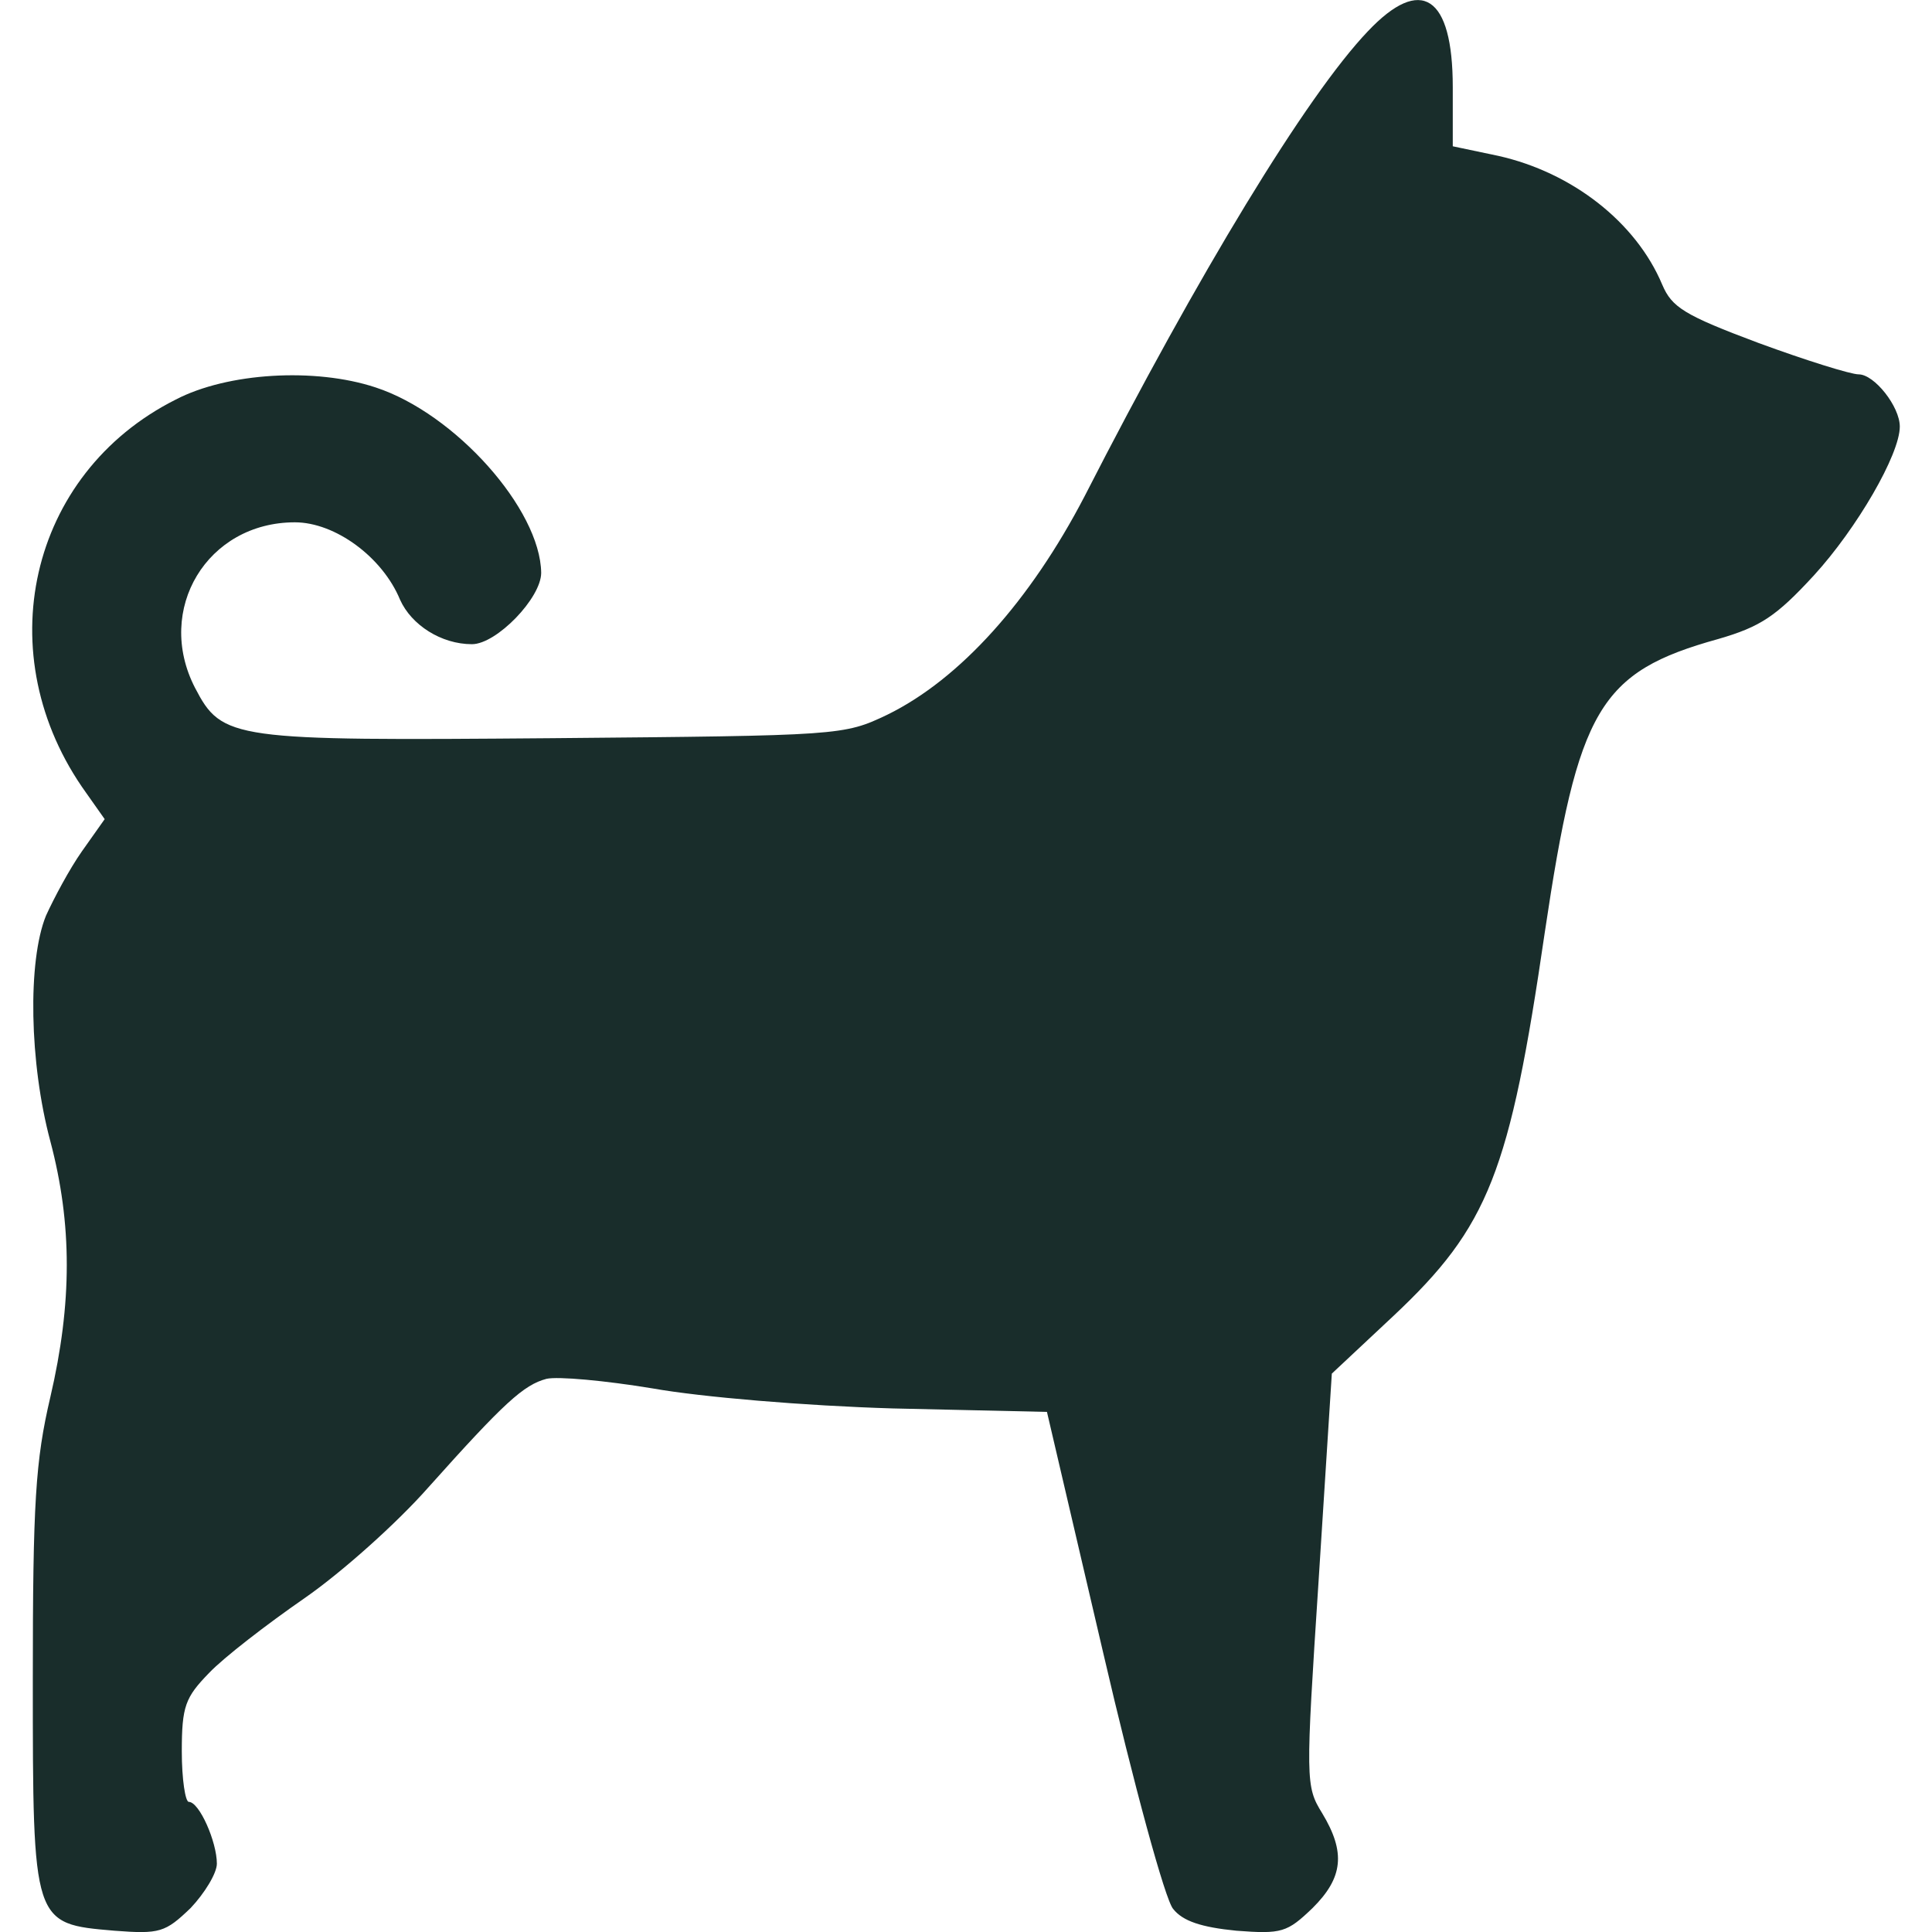
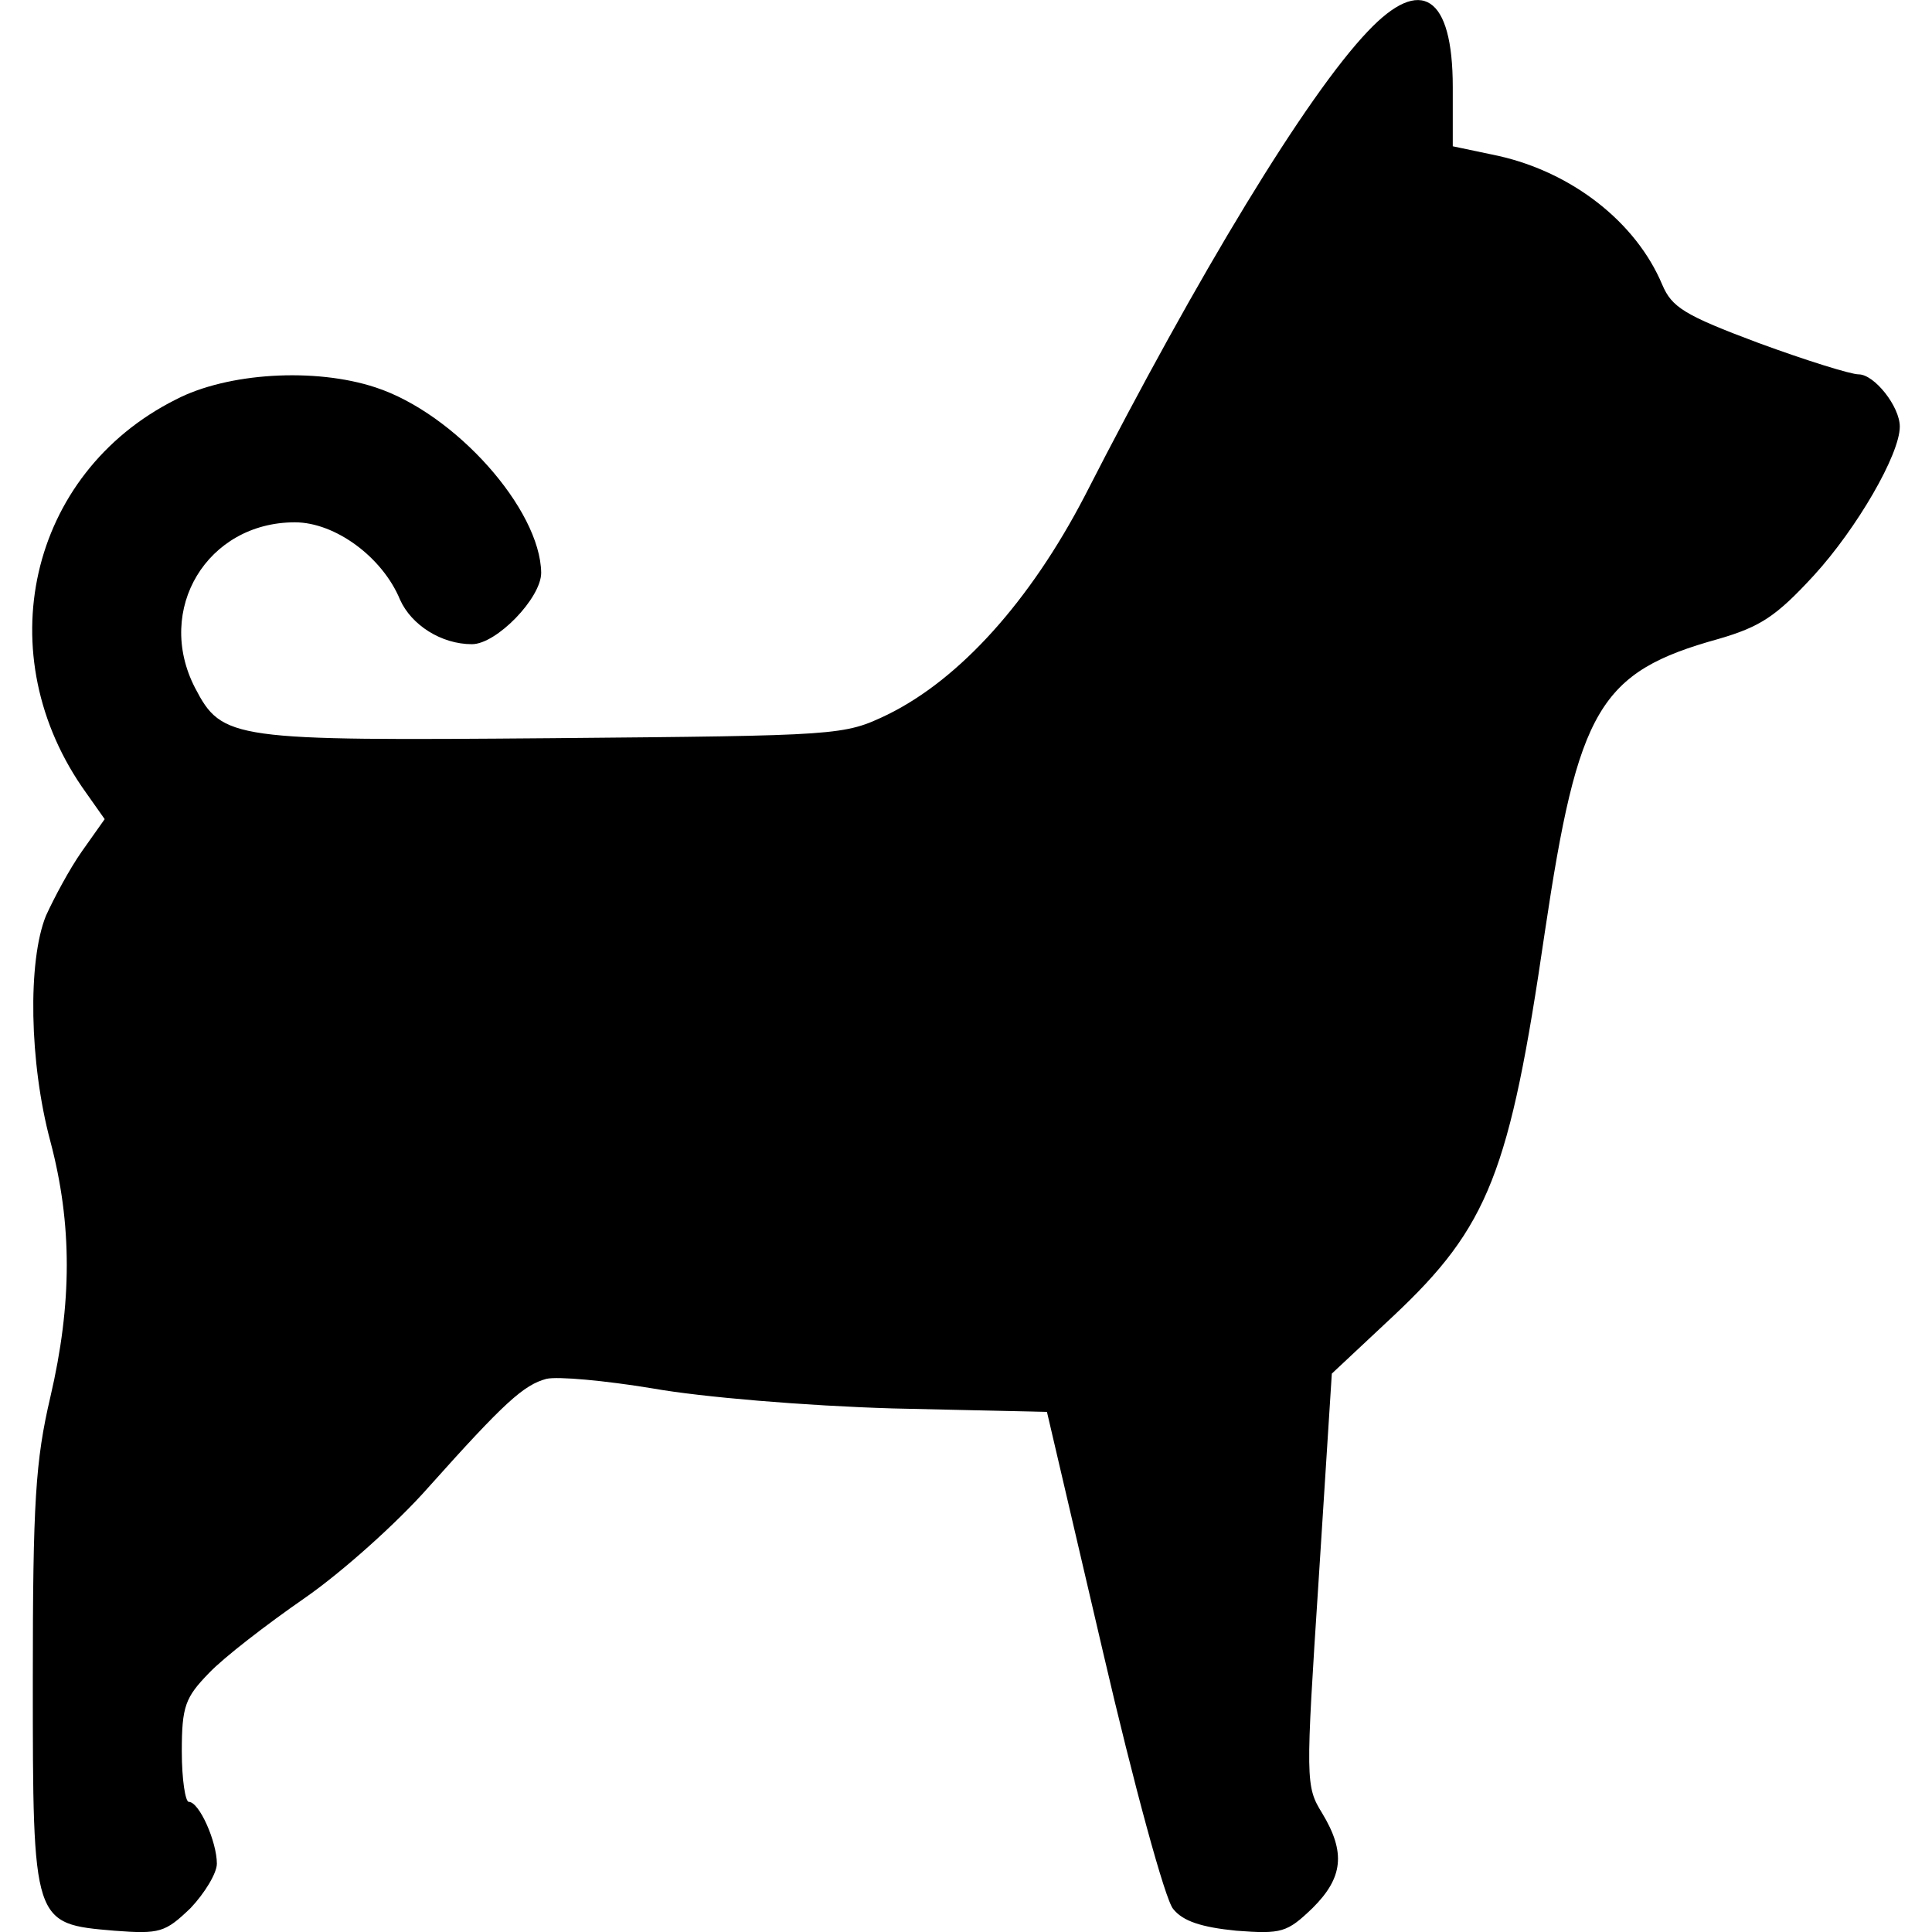
<svg xmlns="http://www.w3.org/2000/svg" width="60" height="60" viewBox="0 0 60 60" fill="none">
-   <path d="M42.477 0.975C40.571 2.976 37.223 8.49 33.684 15.41C31.997 18.654 29.819 21.087 27.559 22.195C26.198 22.844 26.117 22.844 17.161 22.925C7.198 23.006 6.899 22.98 6.055 21.358C4.803 18.925 6.436 16.221 9.158 16.221C10.41 16.221 11.88 17.303 12.425 18.627C12.778 19.411 13.704 20.006 14.657 20.006C15.419 20.006 16.807 18.573 16.807 17.789C16.78 15.816 14.139 12.842 11.662 12.031C9.784 11.41 7.062 11.572 5.456 12.41C0.883 14.708 -0.397 20.357 2.679 24.628L3.251 25.439L2.543 26.44C2.162 26.98 1.672 27.899 1.427 28.44C0.856 29.846 0.91 33.008 1.563 35.441C2.244 38.009 2.244 40.469 1.563 43.389C1.101 45.362 1.019 46.66 1.019 52.147C1.019 59.77 1.019 59.743 3.55 59.96C4.966 60.068 5.129 60.014 5.919 59.257C6.354 58.797 6.735 58.175 6.735 57.878C6.735 57.202 6.191 55.959 5.864 55.959C5.755 55.959 5.646 55.256 5.646 54.391C5.646 52.985 5.755 52.715 6.49 51.958C6.953 51.471 8.287 50.444 9.457 49.633C10.628 48.822 12.343 47.282 13.296 46.2C15.664 43.551 16.263 43.01 16.971 42.821C17.324 42.74 18.794 42.875 20.264 43.118C21.789 43.389 25.001 43.659 27.723 43.74L32.514 43.848L34.256 51.309C35.209 55.418 36.189 59.014 36.434 59.284C36.733 59.662 37.305 59.852 38.394 59.96C39.809 60.068 39.972 60.014 40.762 59.257C41.715 58.311 41.796 57.527 41.061 56.31C40.544 55.472 40.544 55.31 40.952 49.066L41.361 42.659L43.266 40.875C46.233 38.09 46.887 36.414 47.975 28.954C49.01 22.006 49.663 20.871 53.365 19.844C54.672 19.465 55.162 19.141 56.332 17.87C57.666 16.411 59 14.113 59 13.248C59 12.626 58.211 11.626 57.721 11.626C57.476 11.626 56.087 11.193 54.617 10.653C52.304 9.788 51.922 9.544 51.623 8.842C50.806 6.895 48.819 5.354 46.533 4.841L45.117 4.543V2.705C45.117 -0.133 44.137 -0.782 42.477 0.975Z" fill="#192D2B" />
+   <path d="M42.477 0.975C40.571 2.976 37.223 8.49 33.684 15.41C31.997 18.654 29.819 21.087 27.559 22.195C26.198 22.844 26.117 22.844 17.161 22.925C7.198 23.006 6.899 22.98 6.055 21.358C4.803 18.925 6.436 16.221 9.158 16.221C10.41 16.221 11.88 17.303 12.425 18.627C12.778 19.411 13.704 20.006 14.657 20.006C15.419 20.006 16.807 18.573 16.807 17.789C16.78 15.816 14.139 12.842 11.662 12.031C9.784 11.41 7.062 11.572 5.456 12.41C0.883 14.708 -0.397 20.357 2.679 24.628L3.251 25.439L2.543 26.44C2.162 26.98 1.672 27.899 1.427 28.44C0.856 29.846 0.91 33.008 1.563 35.441C2.244 38.009 2.244 40.469 1.563 43.389C1.101 45.362 1.019 46.66 1.019 52.147C1.019 59.77 1.019 59.743 3.55 59.96C4.966 60.068 5.129 60.014 5.919 59.257C6.354 58.797 6.735 58.175 6.735 57.878C6.735 57.202 6.191 55.959 5.864 55.959C5.755 55.959 5.646 55.256 5.646 54.391C5.646 52.985 5.755 52.715 6.49 51.958C6.953 51.471 8.287 50.444 9.457 49.633C10.628 48.822 12.343 47.282 13.296 46.2C15.664 43.551 16.263 43.01 16.971 42.821C17.324 42.74 18.794 42.875 20.264 43.118C21.789 43.389 25.001 43.659 27.723 43.74L32.514 43.848L34.256 51.309C35.209 55.418 36.189 59.014 36.434 59.284C36.733 59.662 37.305 59.852 38.394 59.96C39.809 60.068 39.972 60.014 40.762 59.257C41.715 58.311 41.796 57.527 41.061 56.31C40.544 55.472 40.544 55.31 40.952 49.066L41.361 42.659L43.266 40.875C46.233 38.09 46.887 36.414 47.975 28.954C49.01 22.006 49.663 20.871 53.365 19.844C54.672 19.465 55.162 19.141 56.332 17.87C57.666 16.411 59 14.113 59 13.248C59 12.626 58.211 11.626 57.721 11.626C57.476 11.626 56.087 11.193 54.617 10.653C52.304 9.788 51.922 9.544 51.623 8.842C50.806 6.895 48.819 5.354 46.533 4.841L45.117 4.543V2.705C45.117 -0.133 44.137 -0.782 42.477 0.975Z" fill="currentColor" />
</svg>
